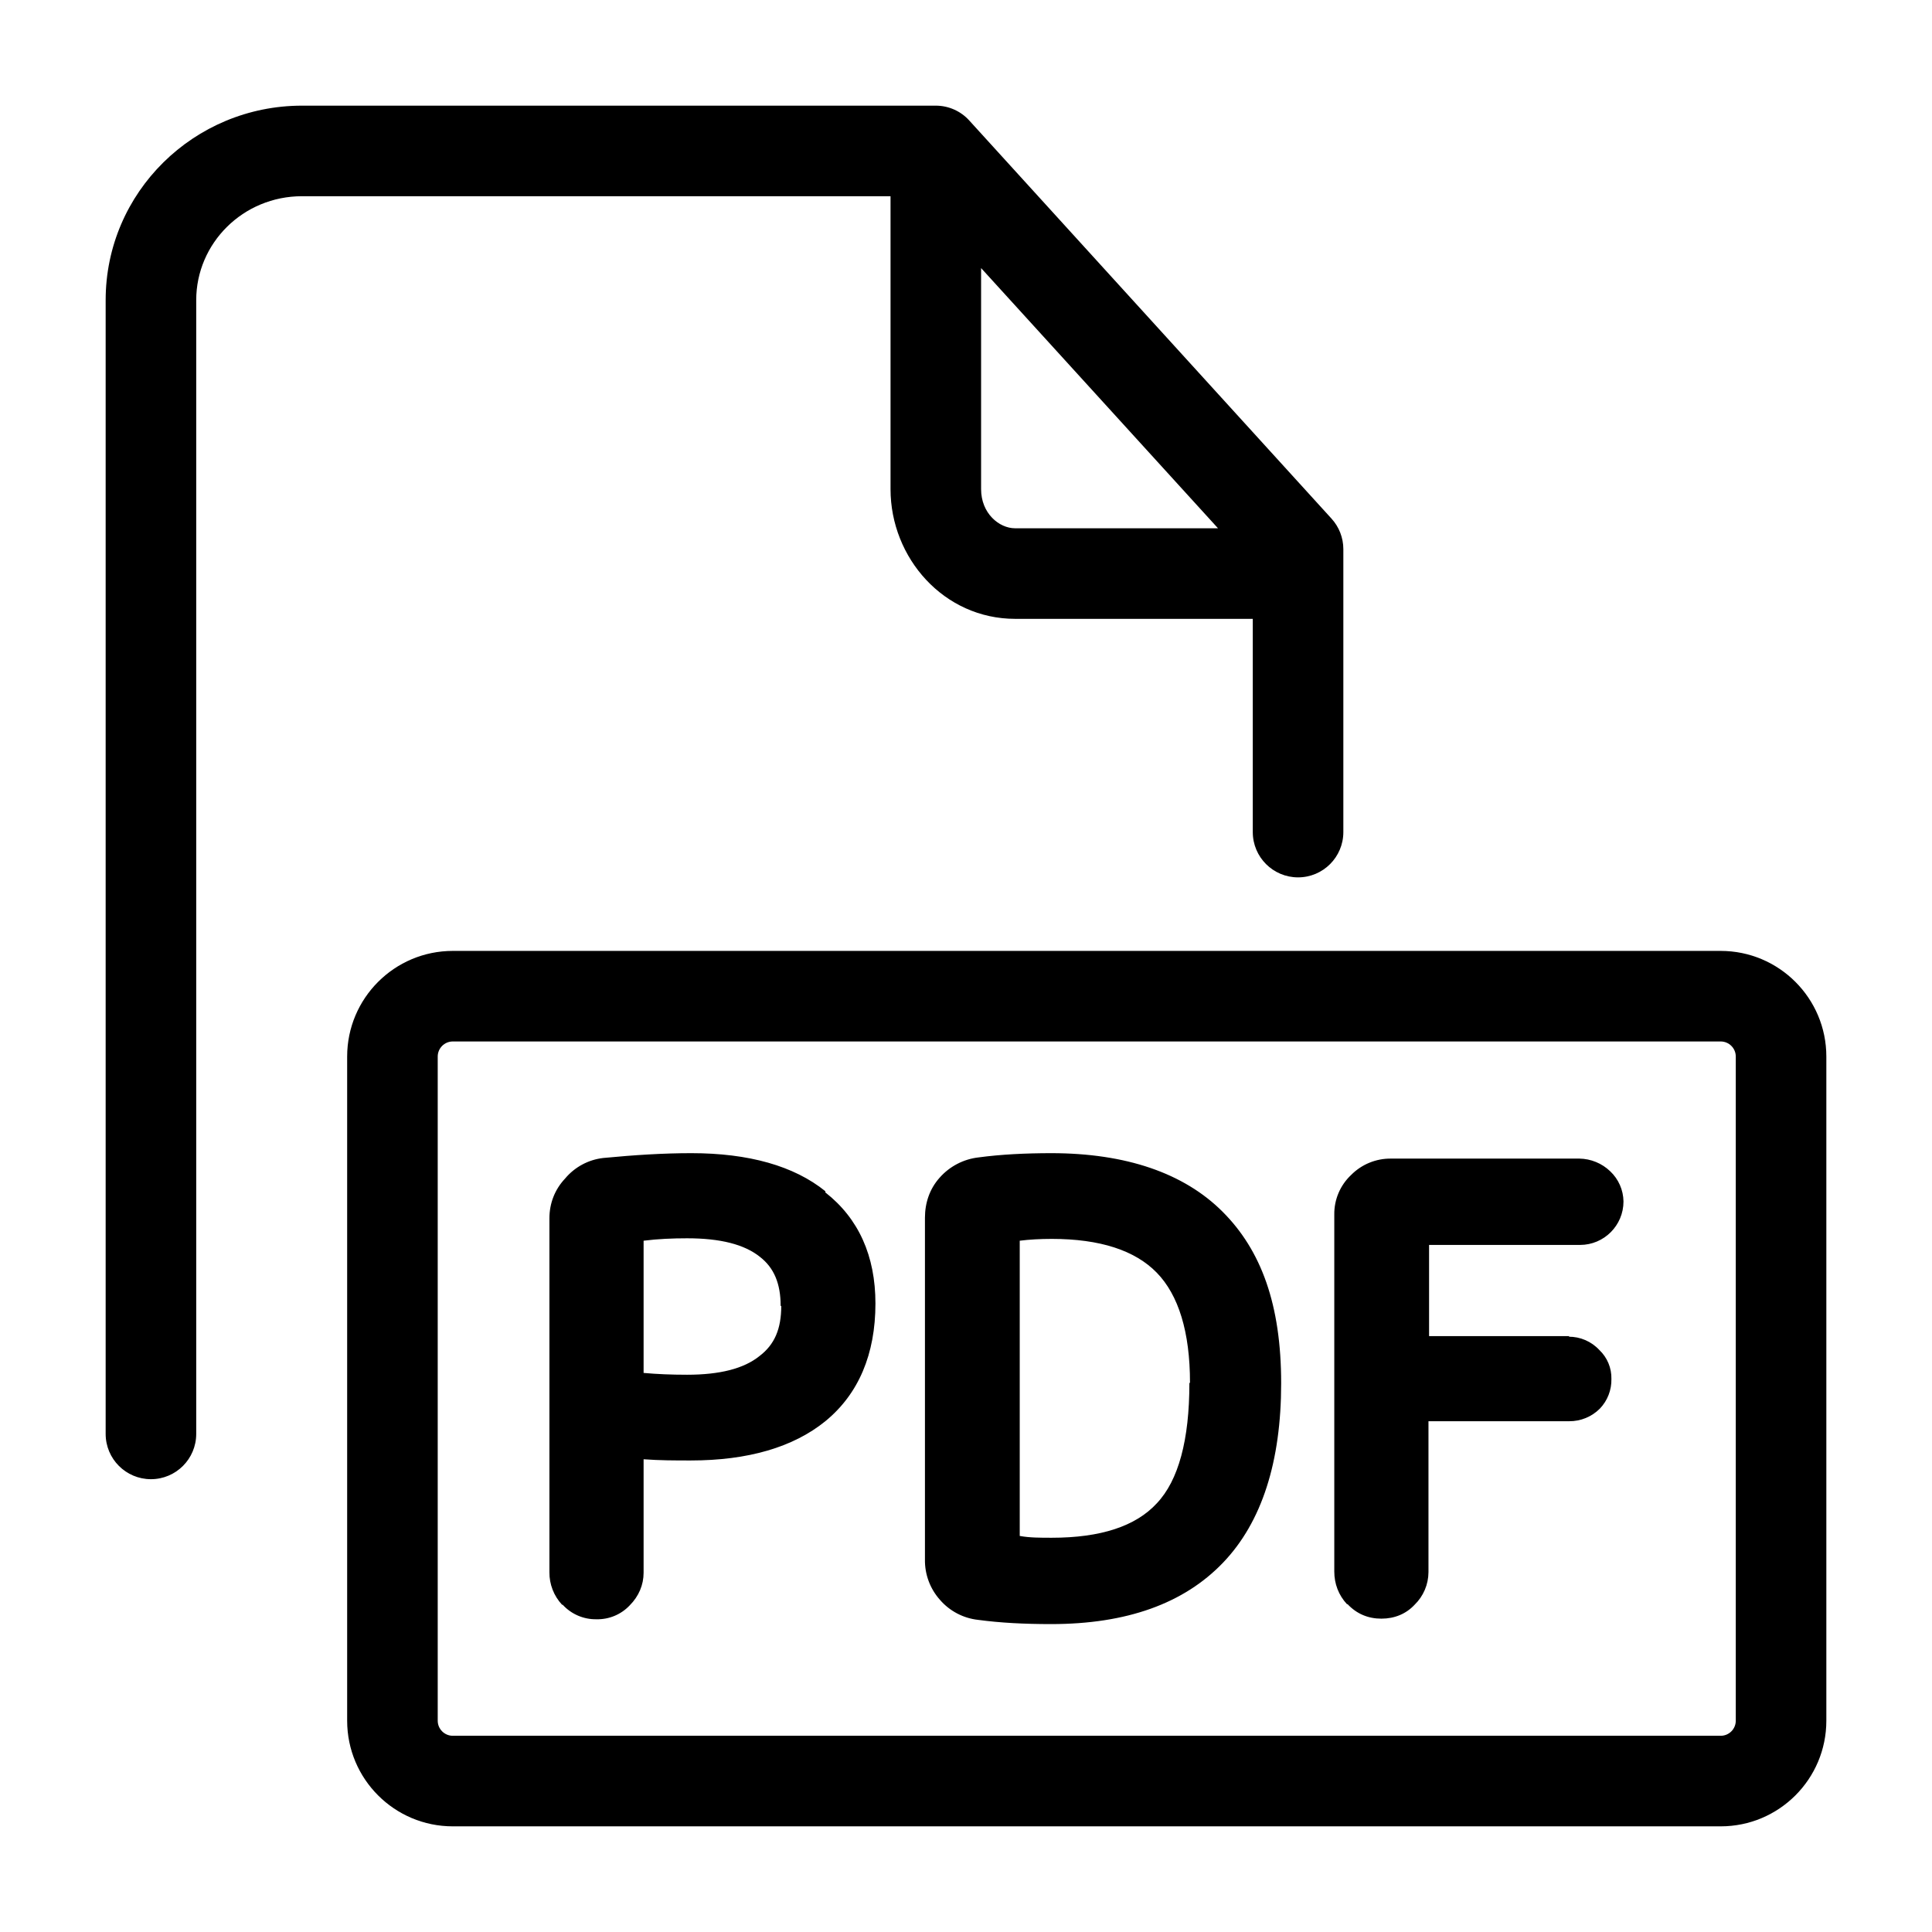
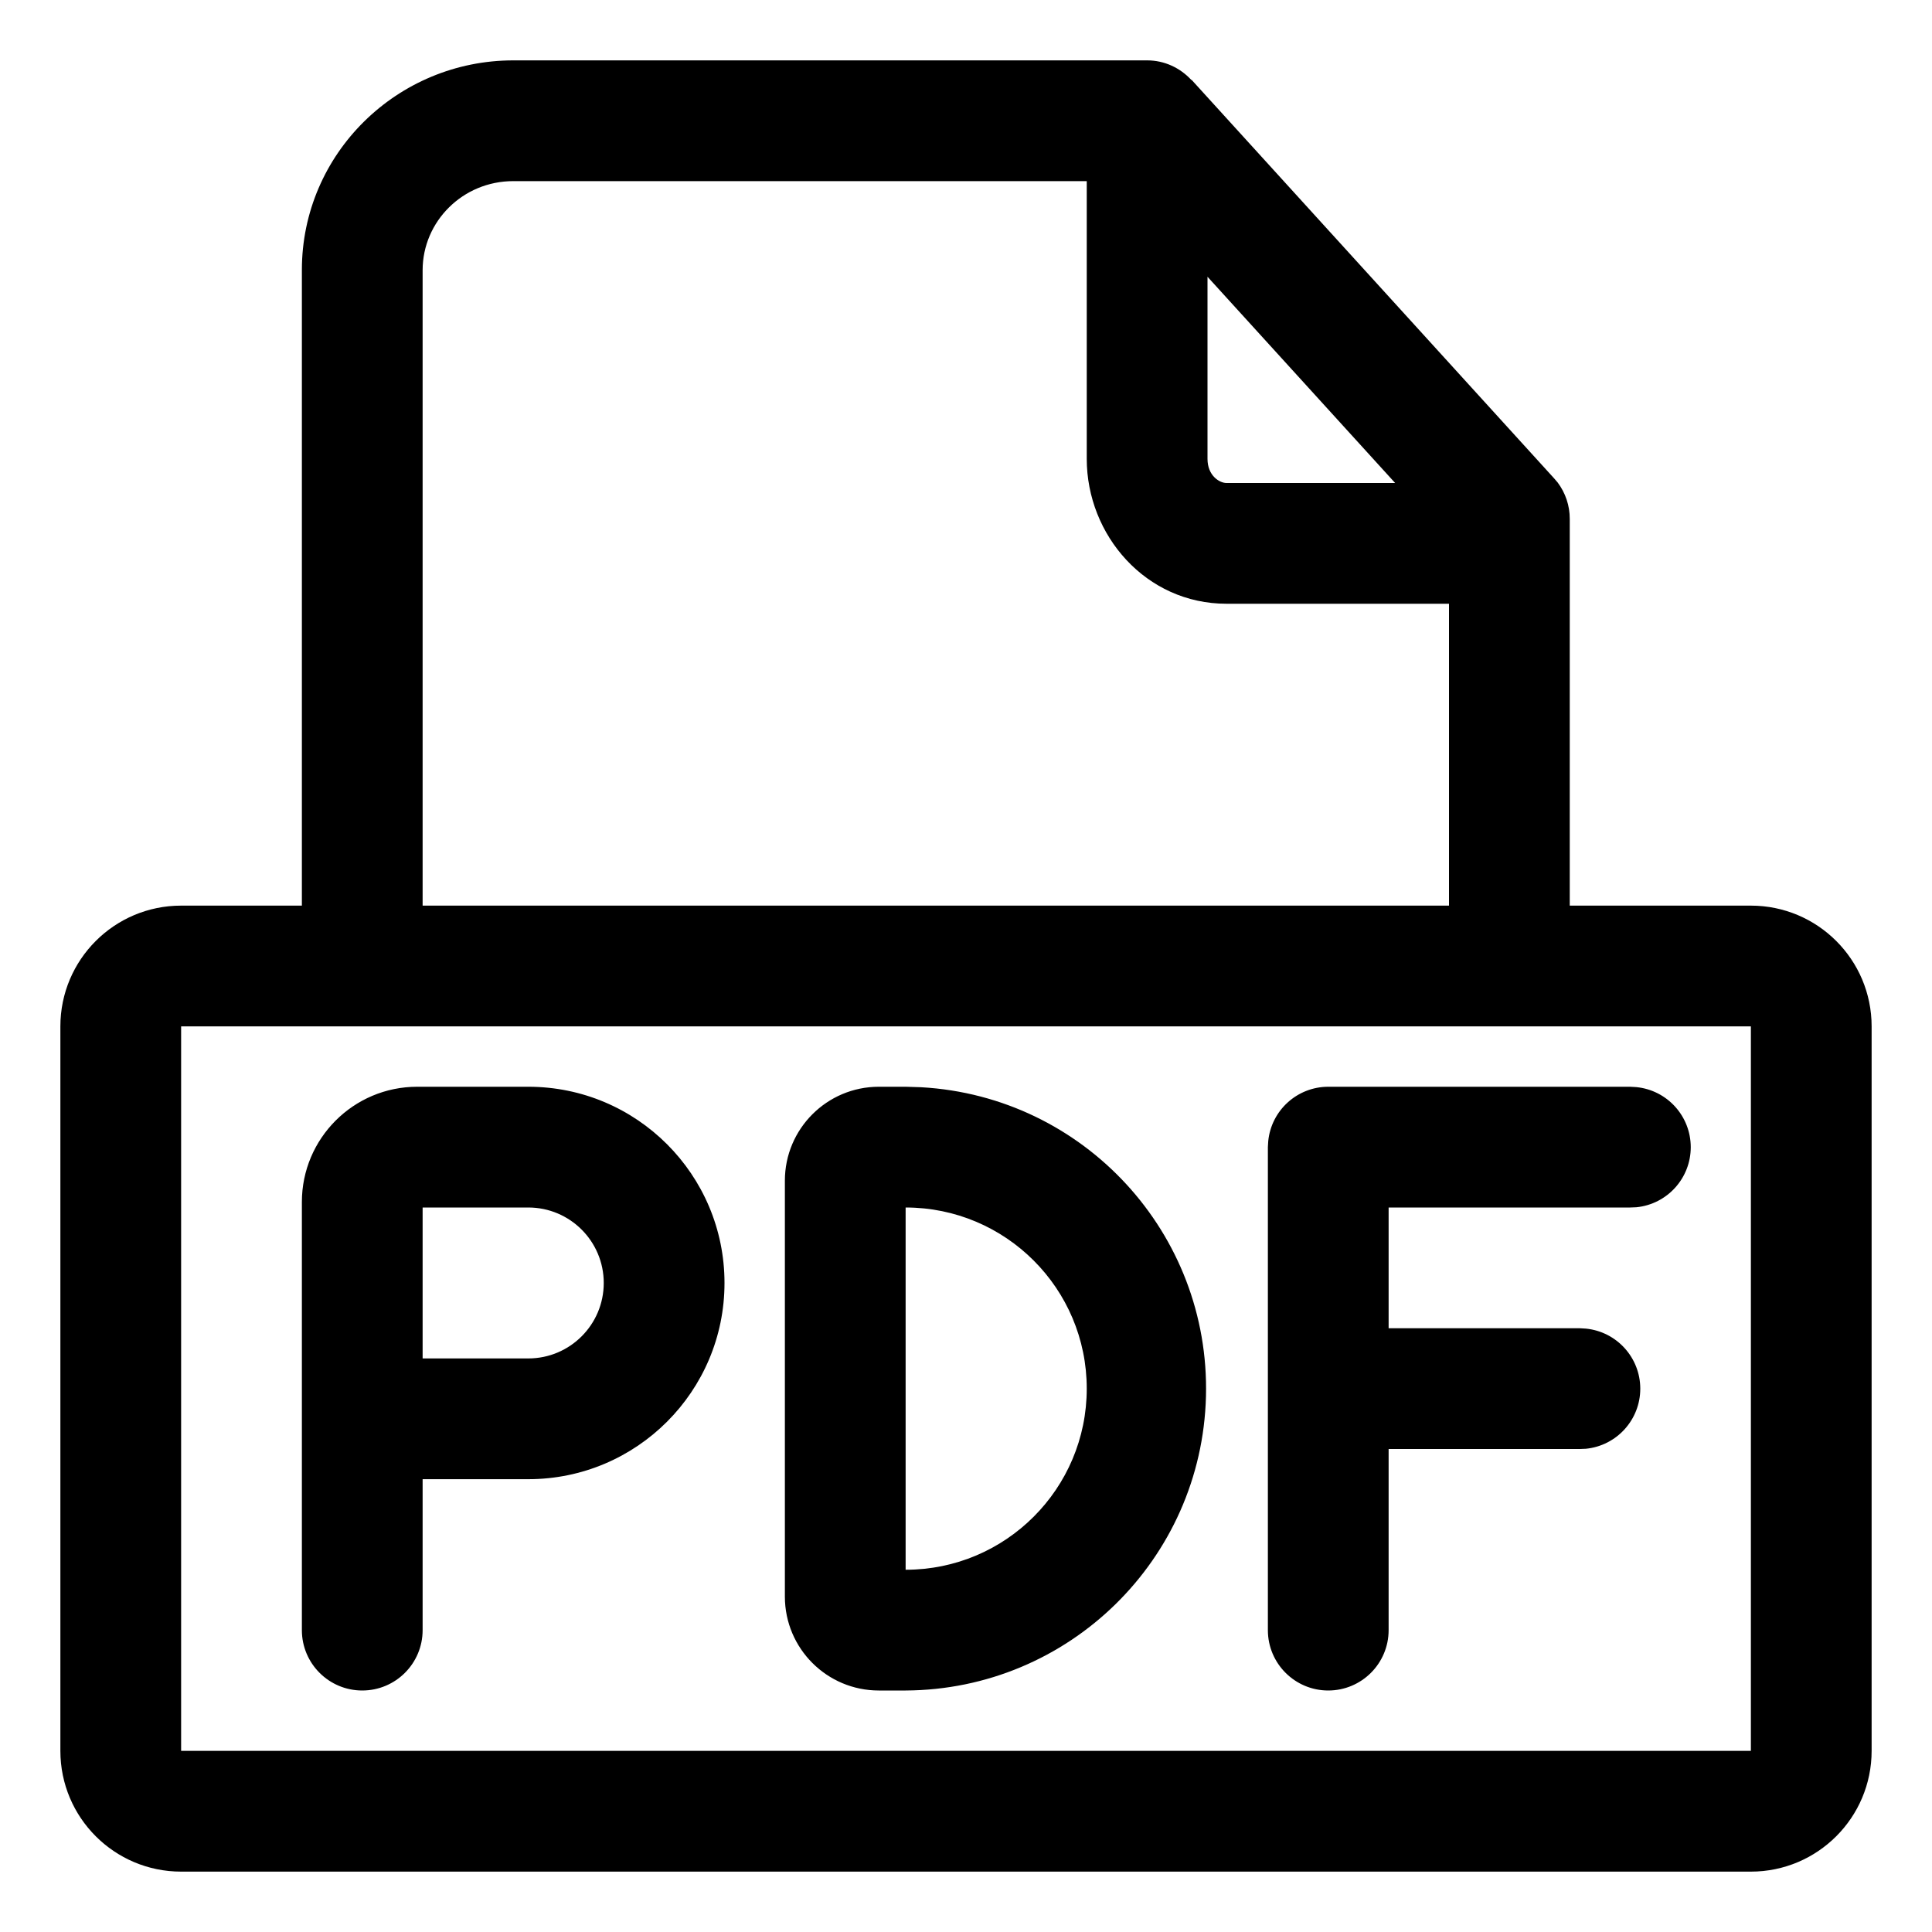
<svg xmlns="http://www.w3.org/2000/svg" width="16" height="16" fill="currentColor" viewBox="0 0 16 16">
  <g clip-path="url(#a)">
-     <path fill-rule="evenodd" d="M2.501.875c-.894 0-1.626.717-1.626 1.611v9.389a.375.375 0 0 0 .75 0V2.486c0-.472.388-.861.876-.861h4.874v2.426c0 .57.442 1.074 1.032 1.074h1.968v1.766a.375.375 0 0 0 .75 0V4.547a.375.375 0 0 0-.098-.252L8.028.999A.374.374 0 0 0 7.75.875H2.501Zm5.624 1.344v1.832c0 .2.149.324.282.324h1.68L8.124 2.219ZM2.875 8.75c0-.483.392-.875.875-.875h10.5c.483 0 .875.392.875.875v5.5a.875.875 0 0 1-.875.875H3.75a.875.875 0 0 1-.875-.875v-5.5Zm.875-.125a.125.125 0 0 0-.125.125v5.5c0 .069.056.125.125.125h10.5a.125.125 0 0 0 .125-.125v-5.5a.125.125 0 0 0-.125-.125H3.75Zm1.975.925c.475 0 .85.105 1.11.315v.01c.275.215.415.525.415.92 0 .42-.14.75-.415.975-.265.215-.64.325-1.115.325-.125 0-.255 0-.39-.01v.94c0 .1-.04.195-.115.27a.366.366 0 0 1-.275.115.37.37 0 0 1-.28-.12h-.005a.39.39 0 0 1-.105-.27v-2.93c0-.125.045-.24.13-.33a.483.483 0 0 1 .315-.17c.26-.025.5-.04.73-.04Zm.565 1.68c.125-.095.18-.225.18-.415h-.005c0-.185-.055-.315-.17-.405-.13-.105-.33-.155-.605-.155-.12 0-.24.005-.36.02v1.095c.11.01.23.015.36.015.27 0 .47-.05.6-.155Zm6.71-.165h-1.165v-.755h1.25a.36.36 0 0 0 .36-.36.35.35 0 0 0-.11-.25.377.377 0 0 0-.255-.105h-1.56a.457.457 0 0 0-.33.135.442.442 0 0 0-.14.33v2.955c0 .1.035.195.105.27h.005c.075.08.17.12.28.12.11 0 .205-.04.275-.115a.379.379 0 0 0 .115-.27v-1.25h1.165a.355.355 0 0 0 .255-.105.344.344 0 0 0 .095-.245.32.32 0 0 0-.1-.24.344.344 0 0 0-.255-.11l.01-.005Zm-4.895-1.48c.185-.025.39-.035.605-.035h-.005c.62 0 1.1.165 1.42.485.32.32.485.77.485 1.42 0 .65-.16 1.15-.48 1.485-.325.34-.8.51-1.425.51-.22 0-.42-.01-.605-.035a.488.488 0 0 1-.315-.165.49.49 0 0 1-.125-.335v-2.83c0-.125.04-.24.12-.33a.506.506 0 0 1 .325-.17ZM9.58 12.45c.18-.19.27-.525.27-.995l.005-.005c0-.42-.095-.725-.275-.91-.18-.185-.47-.28-.87-.28-.095 0-.185.005-.265.015v2.445c.08.015.17.015.265.015.405 0 .695-.095.87-.285Z" clip-rule="evenodd" />
+     <path d="M9.5.5c.145 0 .274.063.365.161l.005.002 3 3.298.03.035a.5.5 0 0 1 .1.3V7.5h1.5a1 1 0 0 1 1 1v6a1 1 0 0 1-1 1h-13a1 1 0 0 1-1-1v-6a1 1 0 0 1 1-1h1V2.236C2.5 1.272 3.29.5 4.251.5H9.5Zm-8 14h13v-6h-13v6ZM4.375 9a1.625 1.625 0 0 1 0 3.25H3.5v1.25a.5.5 0 0 1-1 0V9.955c0-.527.428-.955.955-.955h.92Zm3.254.004A2.5 2.5 0 0 1 7.5 14h-.222a.778.778 0 0 1-.778-.777V9.778c0-.43.349-.778.778-.778H7.5l.129.004Zm5.923-.001a.5.5 0 0 1 0 .995L13.5 10h-2v1h1.584l.05.003a.5.5 0 0 1 0 .995l-.05.002H11.5v1.5a.5.5 0 0 1-1 0v-4l.003-.05A.5.5 0 0 1 11 9h2.5l.052.003ZM7.5 13a1.5 1.5 0 0 0 0-3v3Zm-4-1.75h.875a.625.625 0 1 0 0-1.25H3.5v1.25Zm.751-9.75c-.42 0-.75.335-.751.736V7.5H12V5h-1.843C9.49 5 9 4.433 9 3.8V1.5H4.251ZM10 3.8c0 .14.1.2.157.2h1.397L10 2.292v1.509Z" />
  </g>
  <defs>
    <clipPath id="a">
      <path d="M0 0h16v16H0z" />
    </clipPath>
  </defs>
</svg>
